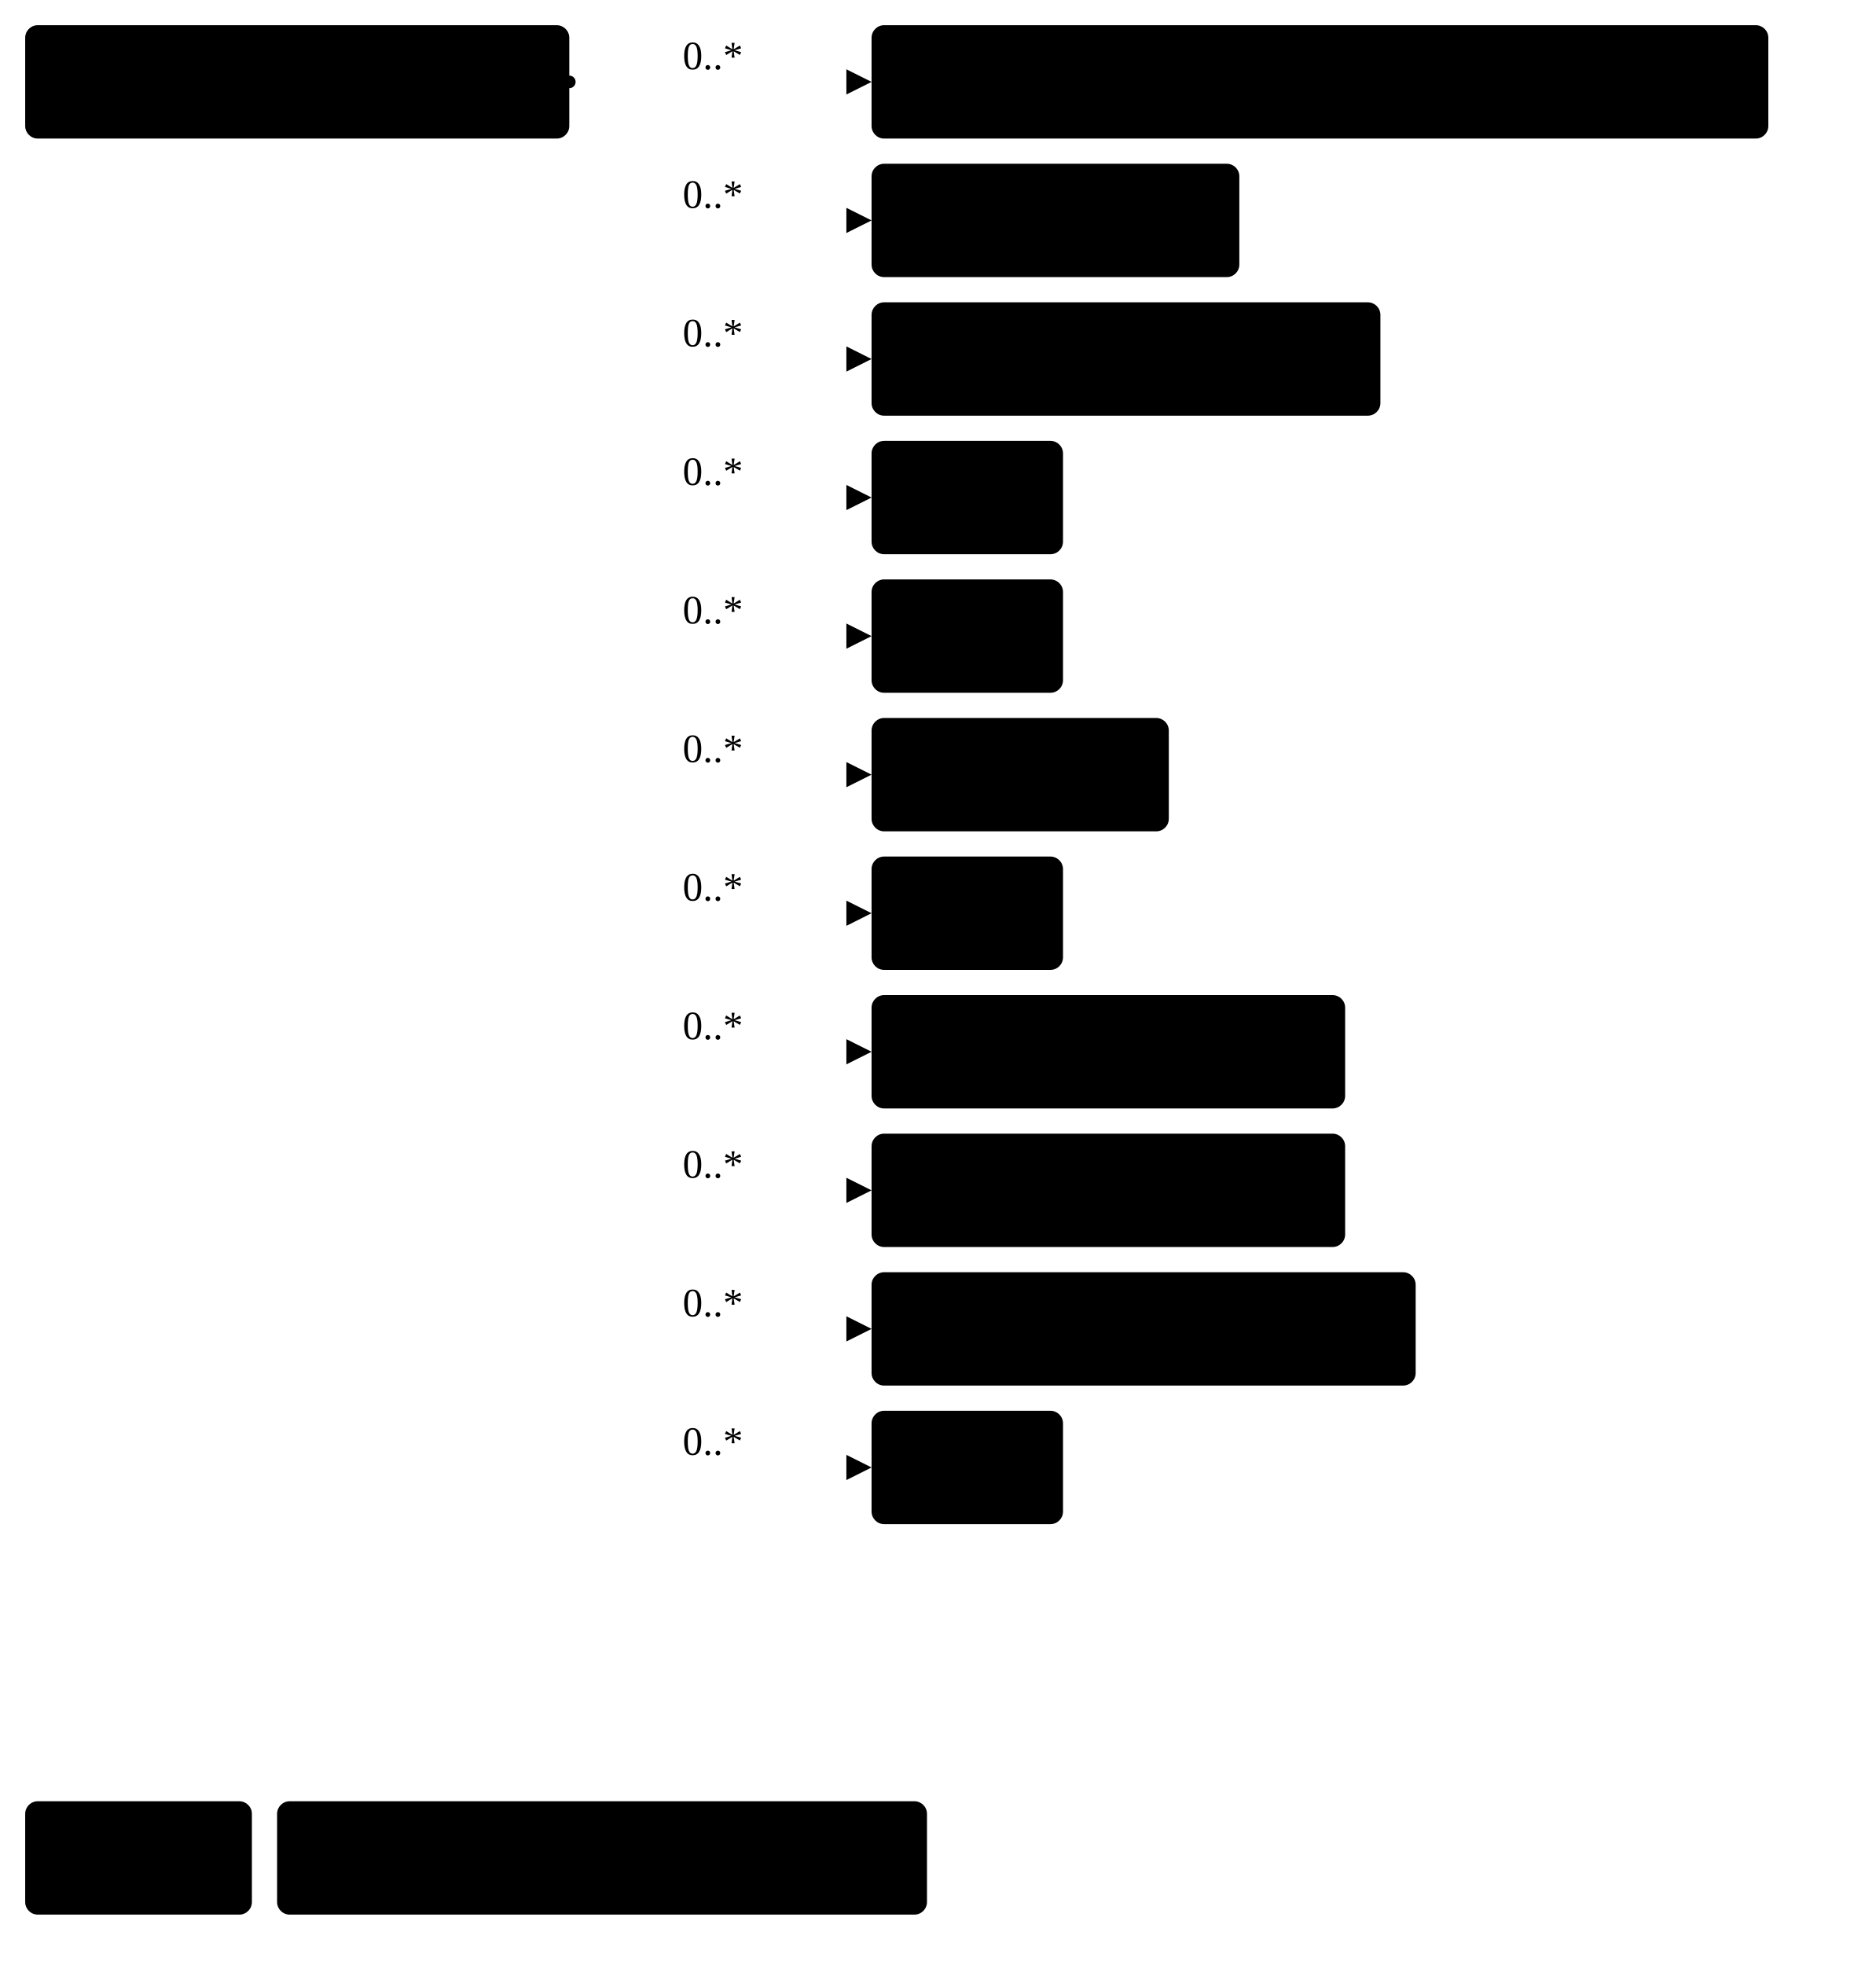
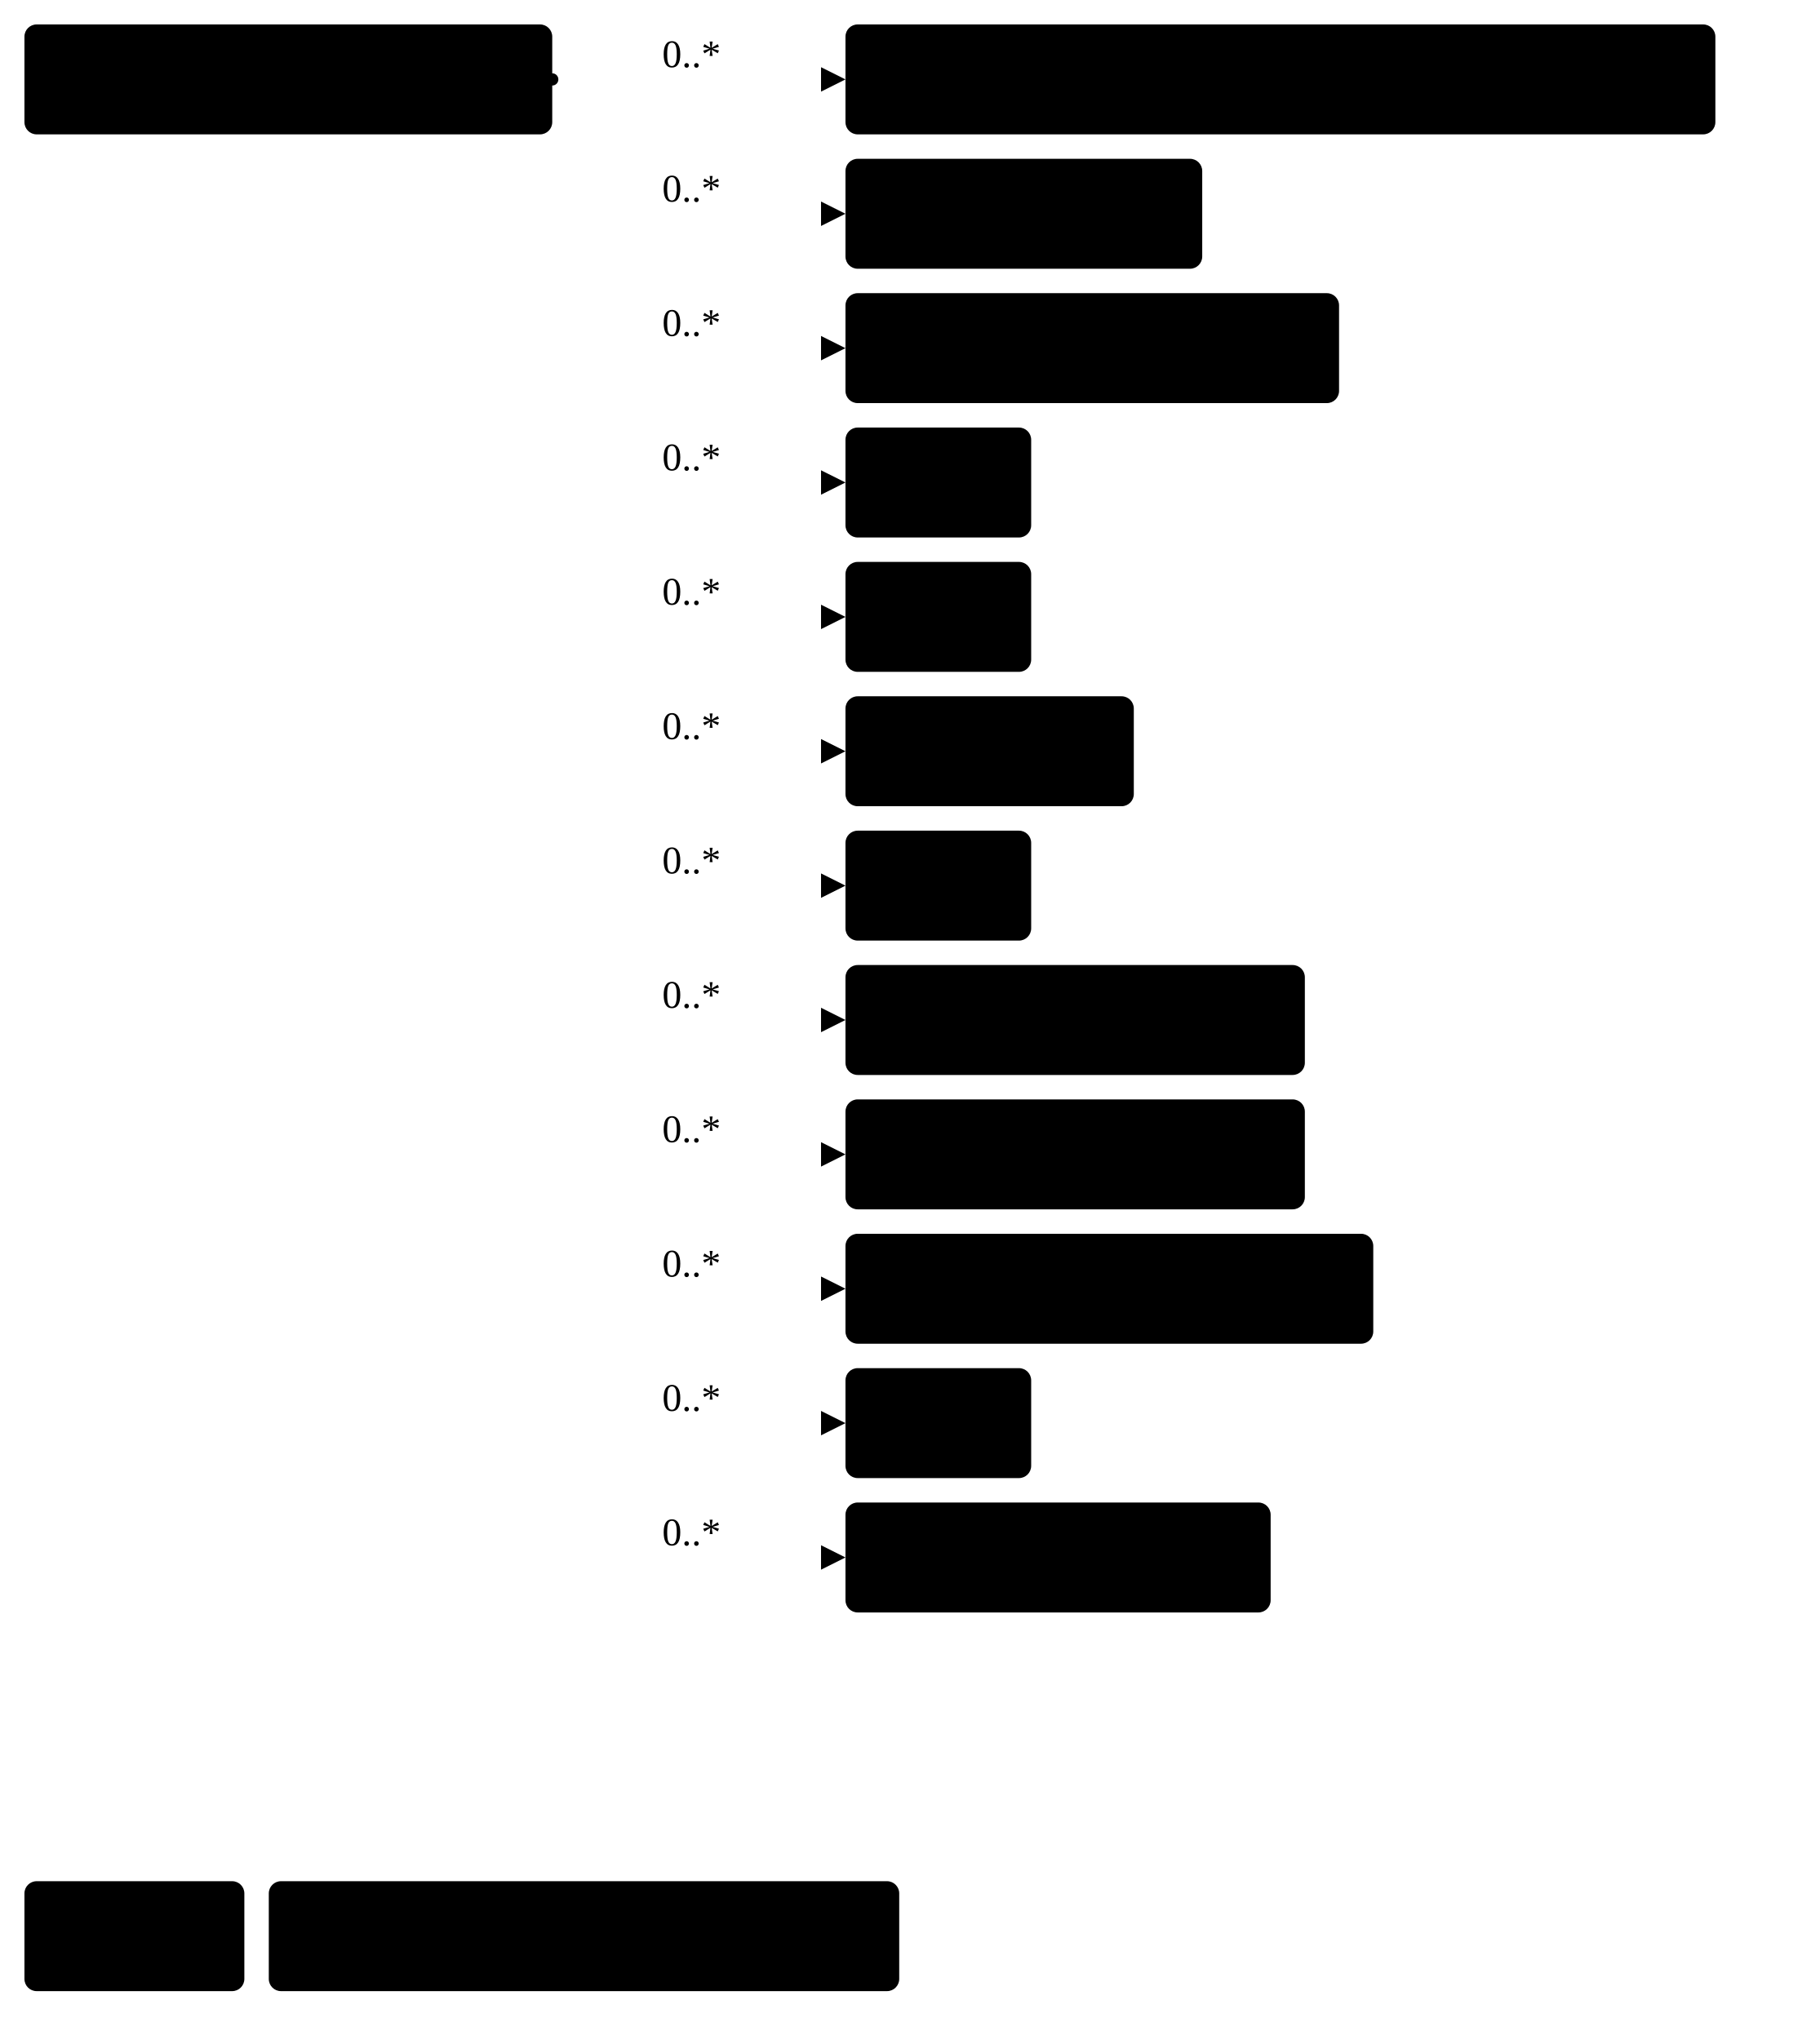
- <svg xmlns="http://www.w3.org/2000/svg" version="1.1" width="558.38" height="585">
+ <svg xmlns="http://www.w3.org/2000/svg" version="1.1" width="558.38" height="626.25">
  <defs>
    <marker id="arrowStart" markerWidth="3.75" markerHeight="3.75" markerUnits="px" refX="1.88" refY="1.88">
      <circle class="connector" cx="1.88" cy="1.88" r="1.88" />
    </marker>
    <marker id="arrowEnd" markerWidth="7.5" markerHeight="7.5" markerUnits="px" refX="7.5" refY="3.75">
      <polygon class="connector" points="0 0 7.5 3.75 0 7.5" />
    </marker>
  </defs>
  <g>
    <g transform="translate(7.5 7.5)">
      <a href="StructureDefinition-BiRadFragment.html" target="_top">
        <rect class="focus" x="0" y="0" width="162" height="33.75" rx="3.75" ry="3.75" />
      </a>
      <a href="StructureDefinition-BiRadFragment.html" target="_top">
        <text x="81" y="22.5" text-anchor="middle" class="focus">BiRad Fragment</text>
      </a>
    </g>
    <line class="connector" marker-end="url(#arrowEnd)" x1="199.5" y1="24.38" x2="259.5" y2="24.38" />
    <text x="203.25" y="20.62" text-anchor="right" class="lhsText">0..*</text>
    <line class="connector" marker-end="url(#arrowEnd)" x1="199.5" y1="65.62" x2="259.5" y2="65.62" />
    <text x="203.25" y="61.88" text-anchor="right" class="lhsText">0..*</text>
    <line class="connector" marker-end="url(#arrowEnd)" x1="199.5" y1="106.88" x2="259.5" y2="106.88" />
    <text x="203.25" y="103.12" text-anchor="right" class="lhsText">0..*</text>
    <line class="connector" marker-end="url(#arrowEnd)" x1="199.5" y1="148.12" x2="259.5" y2="148.12" />
    <text x="203.25" y="144.38" text-anchor="right" class="lhsText">0..*</text>
    <line class="connector" marker-end="url(#arrowEnd)" x1="199.5" y1="189.38" x2="259.5" y2="189.38" />
    <text x="203.25" y="185.62" text-anchor="right" class="lhsText">0..*</text>
    <line class="connector" marker-end="url(#arrowEnd)" x1="199.5" y1="230.62" x2="259.5" y2="230.62" />
    <text x="203.25" y="226.88" text-anchor="right" class="lhsText">0..*</text>
    <line class="connector" marker-end="url(#arrowEnd)" x1="199.5" y1="271.88" x2="259.5" y2="271.88" />
    <text x="203.25" y="268.12" text-anchor="right" class="lhsText">0..*</text>
    <line class="connector" marker-end="url(#arrowEnd)" x1="199.5" y1="313.12" x2="259.5" y2="313.12" />
    <text x="203.25" y="309.38" text-anchor="right" class="lhsText">0..*</text>
    <line class="connector" marker-end="url(#arrowEnd)" x1="199.5" y1="354.38" x2="259.5" y2="354.38" />
    <text x="203.25" y="350.62" text-anchor="right" class="lhsText">0..*</text>
    <line class="connector" marker-end="url(#arrowEnd)" x1="199.5" y1="395.62" x2="259.5" y2="395.62" />
    <text x="203.25" y="391.88" text-anchor="right" class="lhsText">0..*</text>
    <line class="connector" marker-end="url(#arrowEnd)" x1="199.5" y1="436.88" x2="259.5" y2="436.88" />
    <text x="203.25" y="433.12" text-anchor="right" class="lhsText">0..*</text>
+     <line class="connector" marker-end="url(#arrowEnd)" x1="199.5" y1="478.12" x2="259.5" y2="478.12" />
+     <text x="203.25" y="474.38" text-anchor="right" class="lhsText">0..*</text>
    <line class="connector" marker-start="url(#arrowStart)" x1="169.5" y1="24.38" x2="199.5" y2="24.38" />
-     <line class="connector" x1="199.5" y1="24.38" x2="199.5" y2="436.88" />
+     <line class="connector" x1="199.5" y1="24.38" x2="199.5" y2="478.12" />
  </g>
  <g>
    <g transform="translate(259.5 7.5)">
      <a href="StructureDefinition-AbnormalityArchitecturalDistortion.html" target="_top">
        <rect class="profile" x="0" y="0" width="267" height="33.75" rx="3.75" ry="3.75" />
      </a>
      <a href="StructureDefinition-AbnormalityArchitecturalDistortion.html" target="_top">
        <text x="133.5" y="22.5" text-anchor="middle" class="profile">Architectural Distortion</text>
      </a>
    </g>
  </g>
  <g>
    <g transform="translate(259.5 48.75)">
      <a href="StructureDefinition-AbnormalityAsymmetry.html" target="_top">
        <rect class="profile" x="0" y="0" width="109.5" height="33.75" rx="3.75" ry="3.75" />
      </a>
      <a href="StructureDefinition-AbnormalityAsymmetry.html" target="_top">
        <text x="54.75" y="22.5" text-anchor="middle" class="profile">Asymmetry</text>
      </a>
    </g>
  </g>
  <g>
    <g transform="translate(259.5 90)">
      <a href="StructureDefinition-AbnormalityCalcification.html" target="_top">
        <rect class="profile" x="0" y="0" width="151.5" height="33.75" rx="3.75" ry="3.75" />
      </a>
      <a href="StructureDefinition-AbnormalityCalcification.html" target="_top">
        <text x="75.75" y="22.5" text-anchor="middle" class="profile">Calcification</text>
      </a>
    </g>
  </g>
  <g>
    <g transform="translate(259.5 131.25)">
      <a href="StructureDefinition-AbnormalityCyst.html" target="_top">
        <rect class="profile" x="0" y="0" width="57" height="33.75" rx="3.75" ry="3.75" />
      </a>
      <a href="StructureDefinition-AbnormalityCyst.html" target="_top">
        <text x="28.5" y="22.5" text-anchor="middle" class="profile">Cyst</text>
      </a>
    </g>
  </g>
  <g>
    <g transform="translate(259.5 172.5)">
      <a href="StructureDefinition-AbnormalityLymphNode.html" target="_top">
        <rect class="profile" x="0" y="0" width="57" height="33.75" rx="3.75" ry="3.75" />
      </a>
      <a href="StructureDefinition-AbnormalityLymphNode.html" target="_top">
        <text x="28.5" y="22.5" text-anchor="middle" class="profile">Cyst</text>
      </a>
    </g>
  </g>
  <g>
    <g transform="translate(259.5 213.75)">
      <a href="StructureDefinition-AbnormalityDensity.html" target="_top">
        <rect class="profile" x="0" y="0" width="88.5" height="33.75" rx="3.75" ry="3.75" />
      </a>
      <a href="StructureDefinition-AbnormalityDensity.html" target="_top">
        <text x="44.25" y="22.5" text-anchor="middle" class="profile">Density</text>
      </a>
    </g>
  </g>
  <g>
    <g transform="translate(259.5 255)">
      <a href="StructureDefinition-AbnormalityDuct.html" target="_top">
        <rect class="profile" x="0" y="0" width="57" height="33.75" rx="3.75" ry="3.75" />
      </a>
      <a href="StructureDefinition-AbnormalityDuct.html" target="_top">
        <text x="28.5" y="22.5" text-anchor="middle" class="profile">Duct</text>
      </a>
    </g>
  </g>
  <g>
    <g transform="translate(259.5 296.25)">
      <a href="StructureDefinition-AbnormalityFatNecrosis.html" target="_top">
        <rect class="profile" x="0" y="0" width="141" height="33.75" rx="3.75" ry="3.75" />
      </a>
      <a href="StructureDefinition-AbnormalityFatNecrosis.html" target="_top">
        <text x="70.5" y="22.5" text-anchor="middle" class="profile">Fat Necrosis</text>
      </a>
    </g>
  </g>
  <g>
    <g transform="translate(259.5 337.5)">
      <a href="StructureDefinition-AbnormalityFibroadenoma.html" target="_top">
        <rect class="profile" x="0" y="0" width="141" height="33.75" rx="3.75" ry="3.75" />
      </a>
      <a href="StructureDefinition-AbnormalityFibroadenoma.html" target="_top">
        <text x="70.5" y="22.5" text-anchor="middle" class="profile">Fibroadenoma</text>
      </a>
    </g>
  </g>
  <g>
    <g transform="translate(259.5 378.75)">
      <a href="StructureDefinition-AbnormalityForeignObject.html" target="_top">
        <rect class="profile" x="0" y="0" width="162" height="33.75" rx="3.75" ry="3.75" />
      </a>
      <a href="StructureDefinition-AbnormalityForeignObject.html" target="_top">
        <text x="81" y="22.5" text-anchor="middle" class="profile">Foreign Object</text>
      </a>
    </g>
  </g>
  <g>
    <g transform="translate(259.5 420)">
      <a href="StructureDefinition-AbnormalityMass.html" target="_top">
        <rect class="profile" x="0" y="0" width="57" height="33.75" rx="3.75" ry="3.75" />
      </a>
      <a href="StructureDefinition-AbnormalityMass.html" target="_top">
        <text x="28.5" y="22.5" text-anchor="middle" class="profile">Mass</text>
      </a>
    </g>
  </g>
  <g>
-     <g transform="translate(7.5 536.25)">
+     <g transform="translate(259.5 461.25)">
+       <a href="StructureDefinition-AbnormalitySkinLesion.html" target="_top">
+         <rect class="profile" x="0" y="0" width="130.5" height="33.75" rx="3.75" ry="3.75" />
+       </a>
+       <a href="StructureDefinition-AbnormalitySkinLesion.html" target="_top">
+         <text x="65.25" y="22.5" text-anchor="middle" class="profile">Skin Lesion</text>
+       </a>
+     </g>
+   </g>
+   <g>
+     <g transform="translate(7.5 577.5)">
      <rect class="focus" x="0" y="0" width="67.5" height="33.75" rx="3.75" ry="3.75" />
      <text x="33.75" y="22.5" text-anchor="middle" class="focus">Focus</text>
    </g>
-     <g transform="translate(82.5 536.25)">
+     <g transform="translate(82.5 577.5)">
      <rect class="profile" x="0" y="0" width="193.5" height="33.75" rx="3.75" ry="3.75" />
      <text x="96.75" y="22.5" text-anchor="middle" class="profile">Profiled Resource</text>
    </g>
  </g>
</svg>
